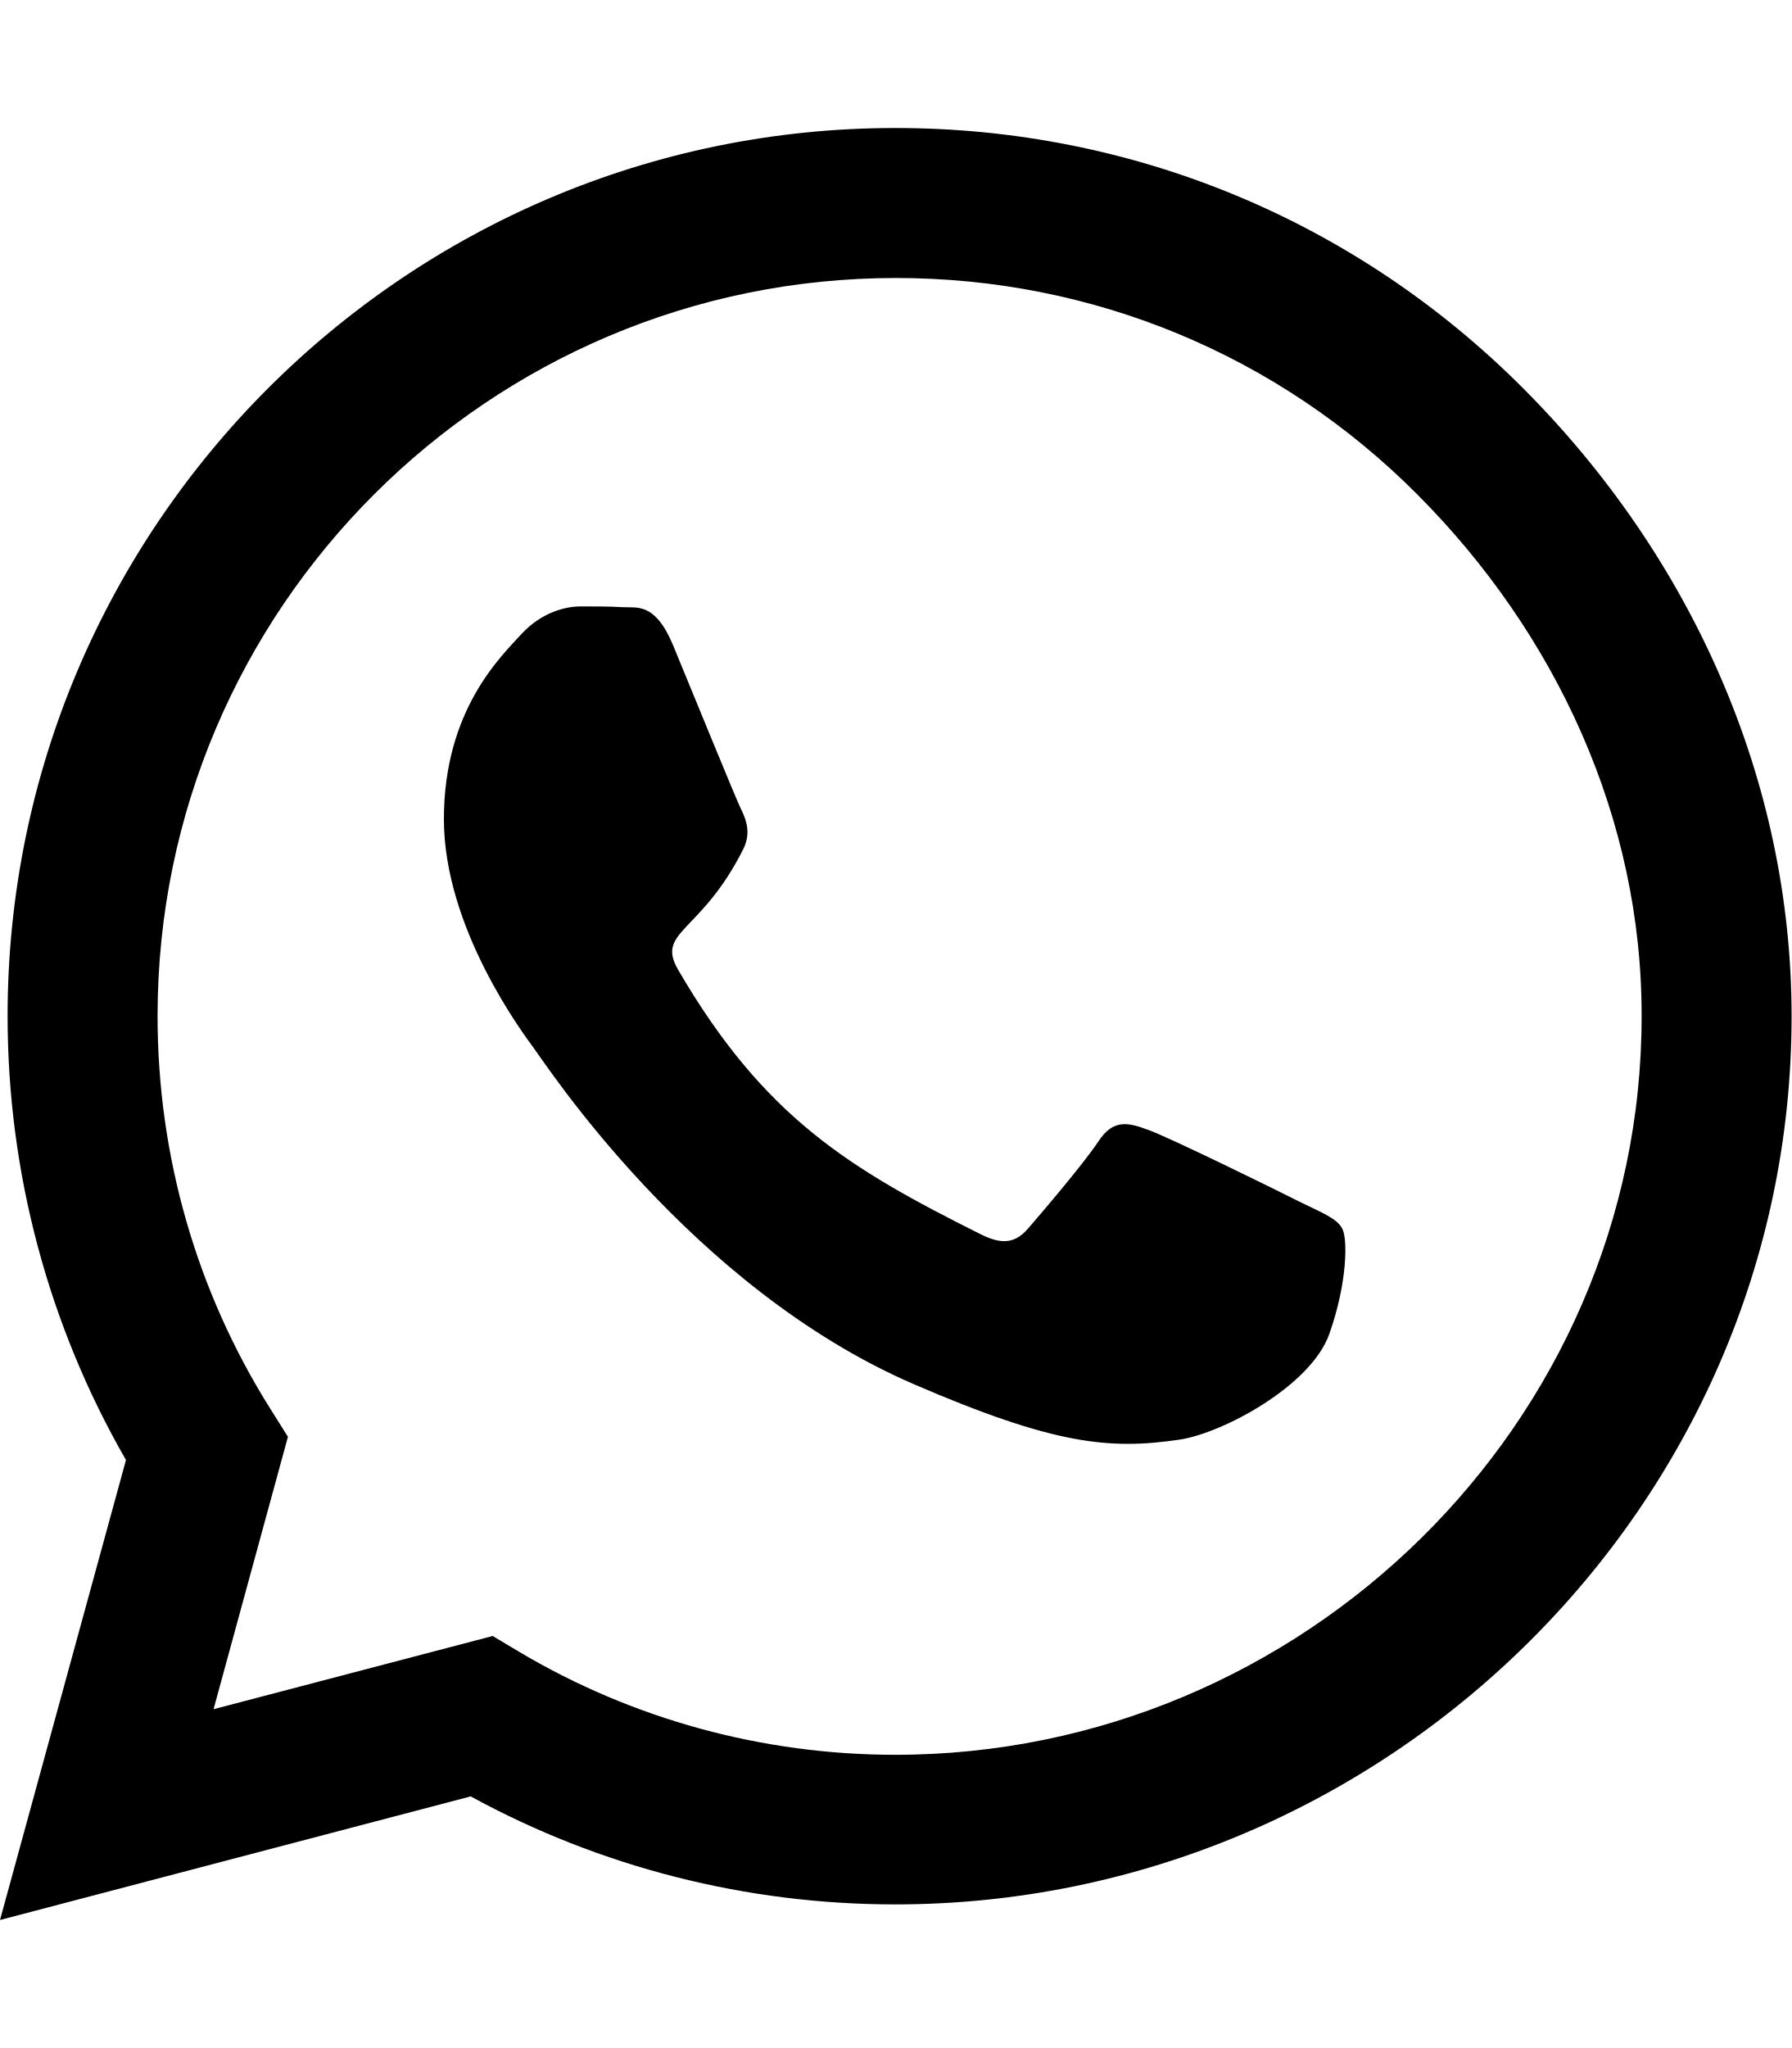
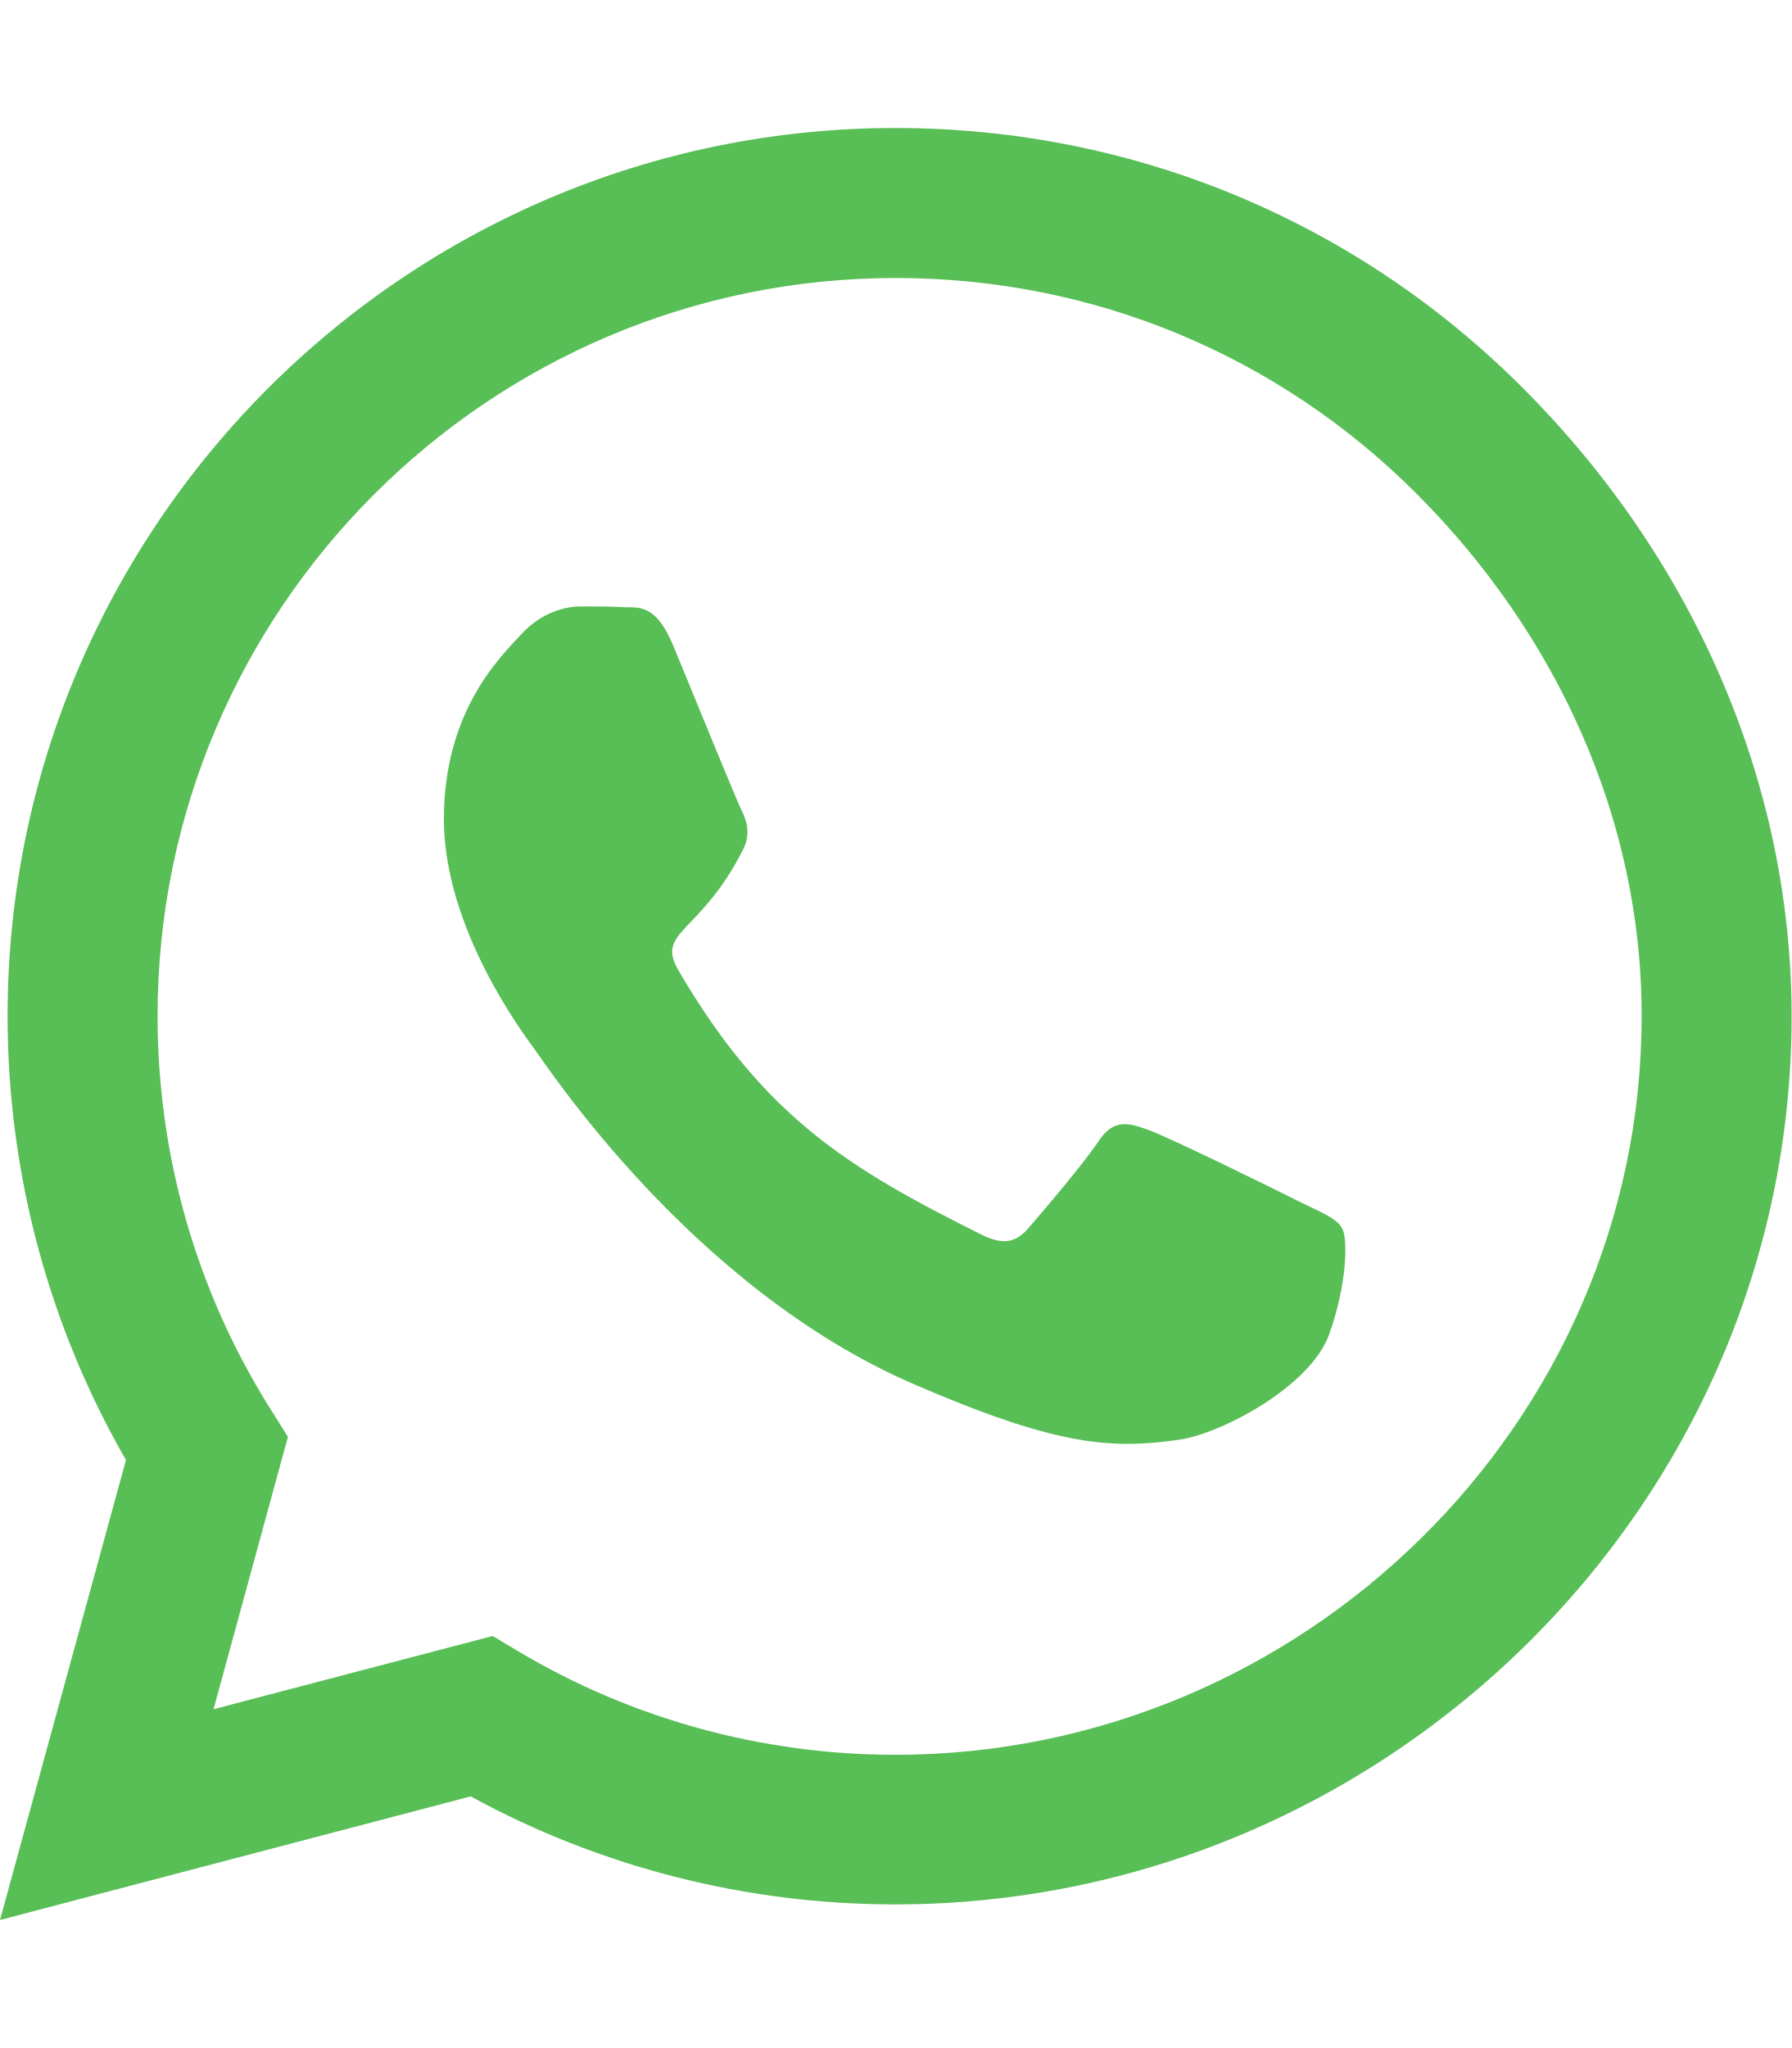
- <svg xmlns="http://www.w3.org/2000/svg" aria-hidden="true" viewBox="0 0 448 512">
+ <svg xmlns="http://www.w3.org/2000/svg" style="color: #58be56;" aria-hidden="true" viewBox="0 0 448 512">
  <path fill="currentColor" d="M380.9 97.1C339 55.1 283.2 32 223.9 32c-122.4 0-222 99.6-222 222 0 39.1 10.2 77.3 29.6 111L0 480l117.7-30.9c32.4 17.7 68.9 27 106.1 27h.1c122.3 0 224.1-99.6 224.1-222 0-59.3-25.2-115-67.1-157zm-157 341.6c-33.2 0-65.7-8.9-94-25.7l-6.7-4-69.8 18.3L72 359.2l-4.4-7c-18.5-29.4-28.2-63.3-28.2-98.2 0-101.7 82.8-184.5 184.6-184.5 49.3 0 95.6 19.2 130.4 54.1 34.8 34.9 56.2 81.2 56.1 130.5 0 101.8-84.9 184.6-186.6 184.6zm101.2-138.2c-5.5-2.8-32.8-16.2-37.9-18-5.1-1.9-8.8-2.8-12.5 2.8-3.7 5.6-14.3 18-17.6 21.8-3.2 3.7-6.5 4.2-12 1.4-32.6-16.3-54-29.1-75.5-66-5.7-9.8 5.7-9.1 16.3-30.3 1.8-3.7.9-6.9-.5-9.7-1.4-2.8-12.5-30.1-17.1-41.2-4.5-10.8-9.1-9.3-12.5-9.5-3.2-.2-6.9-.2-10.6-.2-3.7 0-9.7 1.4-14.8 6.9-5.1 5.6-19.4 19-19.4 46.3 0 27.3 19.9 53.7 22.6 57.4 2.8 3.7 39.1 59.7 94.8 83.8 35.2 15.2 49 16.5 66.6 13.9 10.7-1.6 32.8-13.4 37.4-26.4 4.6-13 4.6-24.1 3.2-26.4-1.3-2.5-5-3.9-10.5-6.6z" />
</svg>
